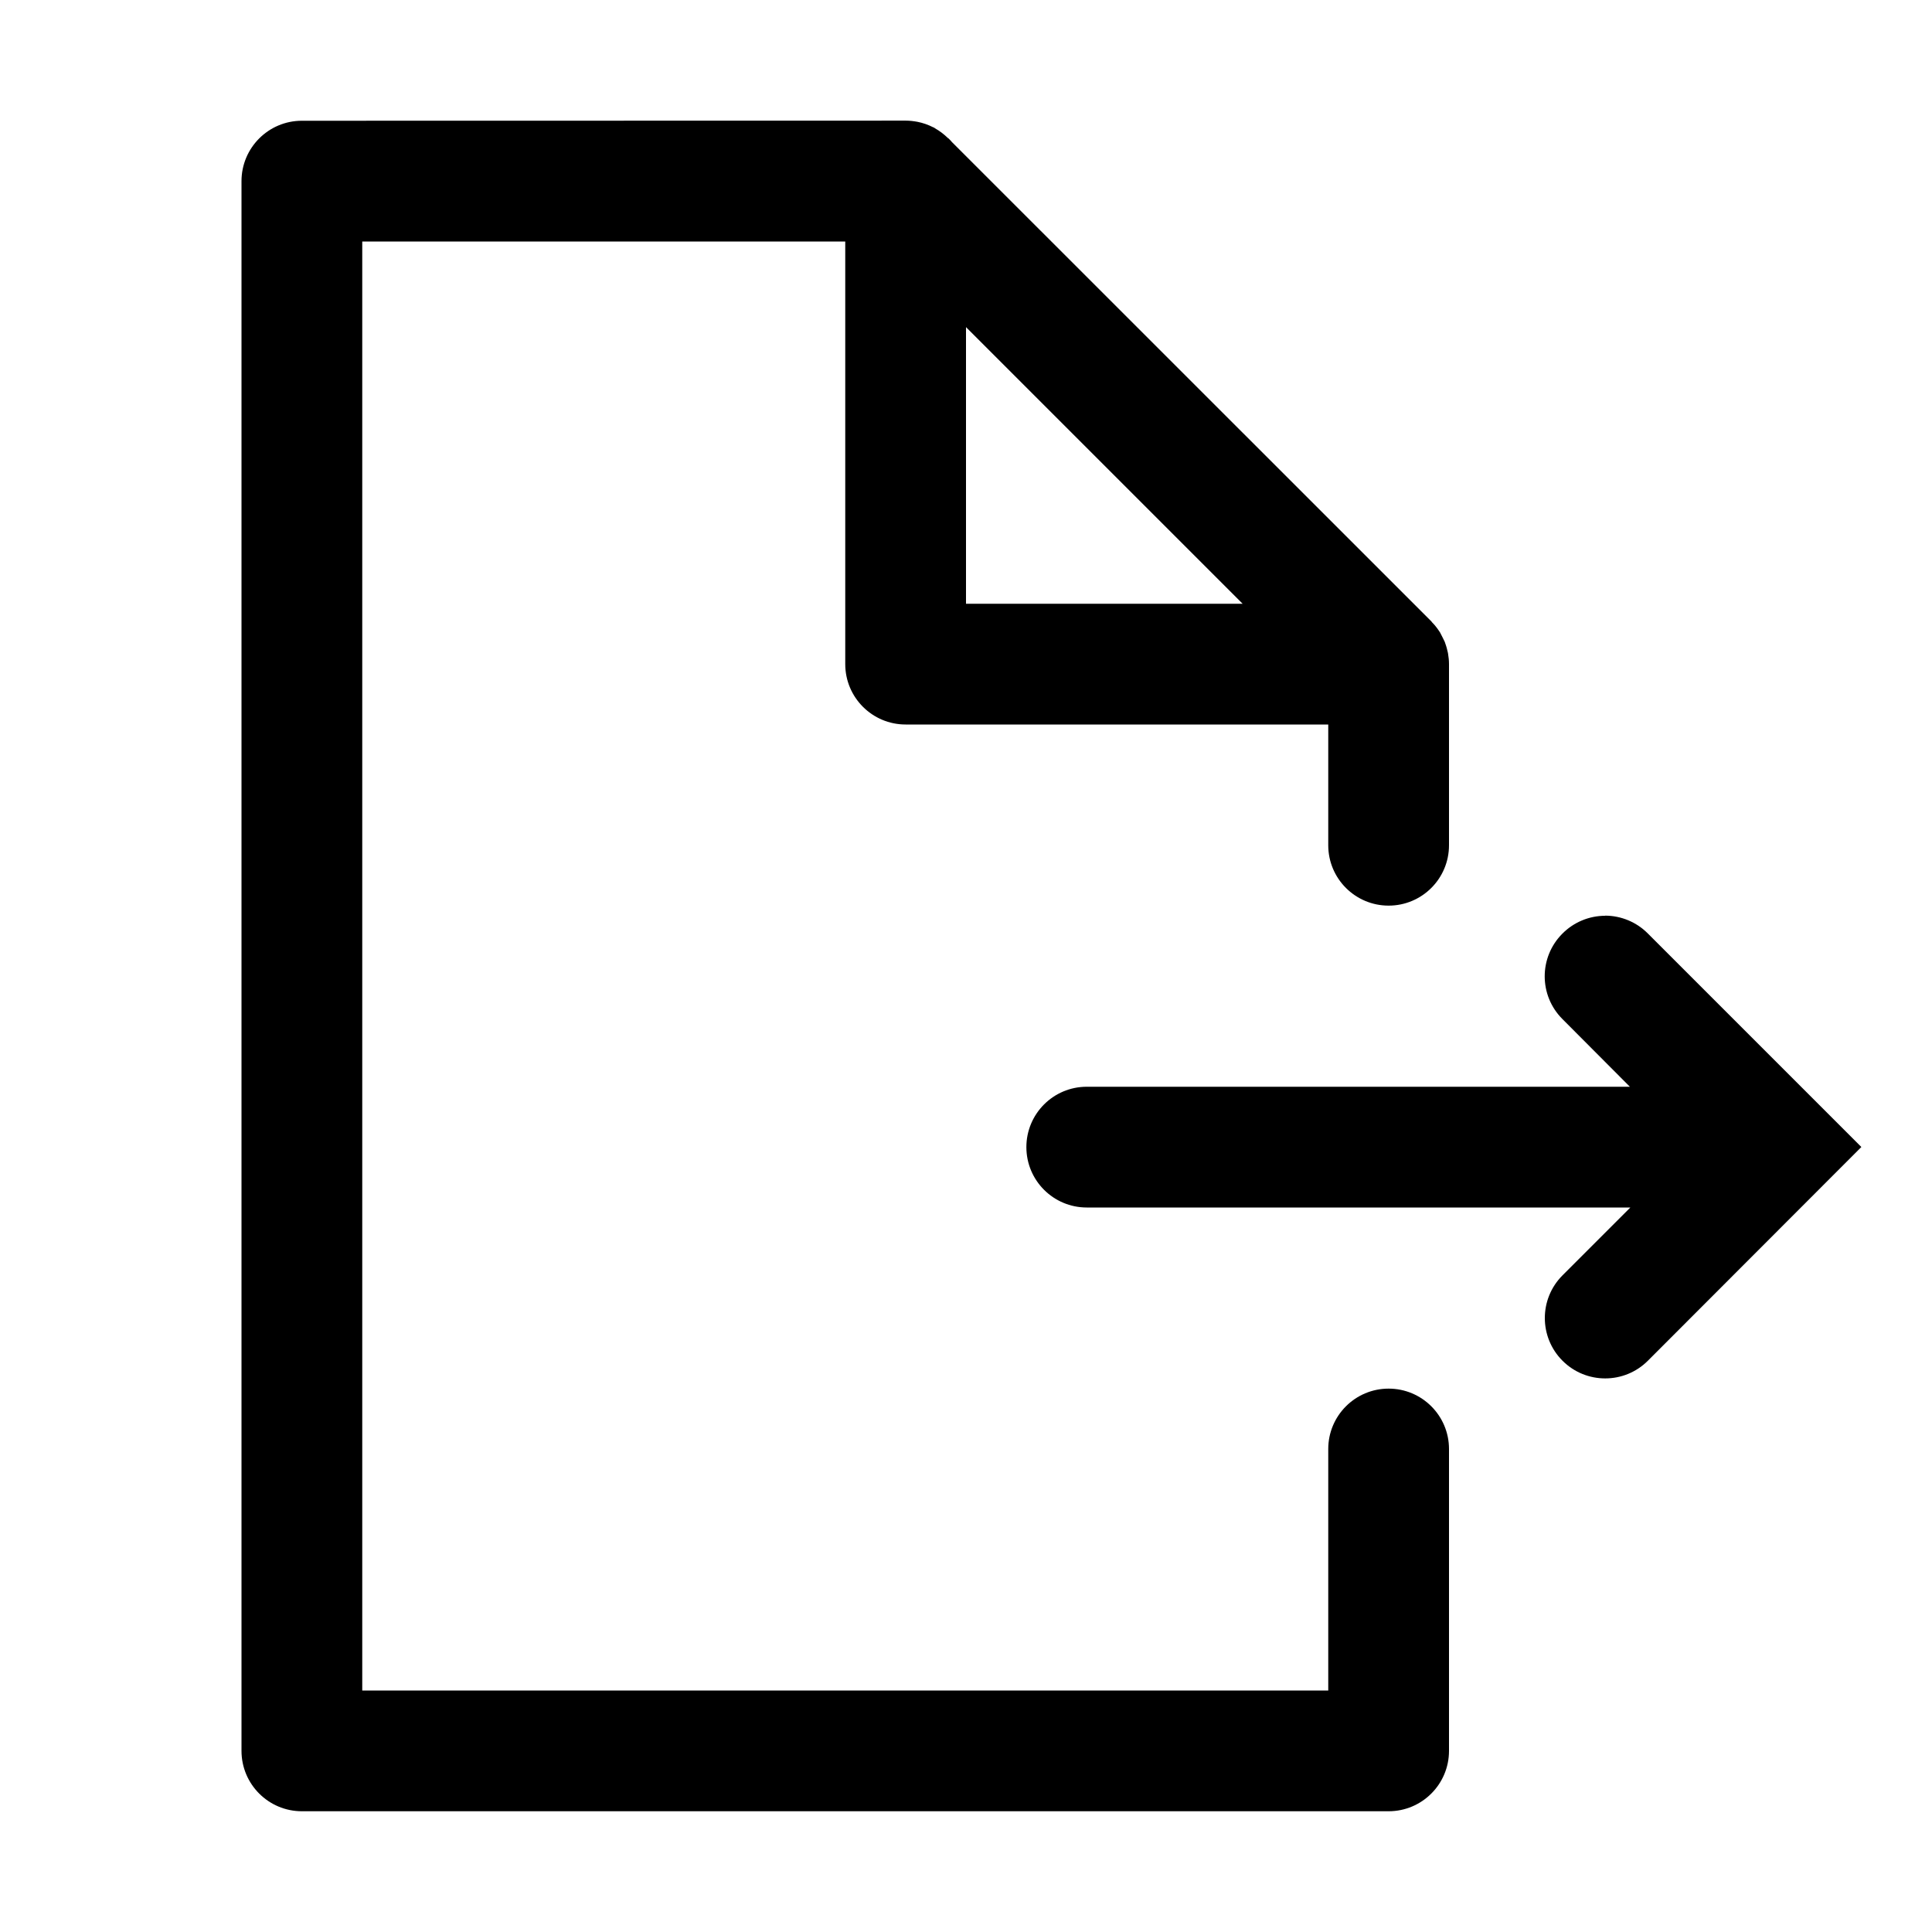
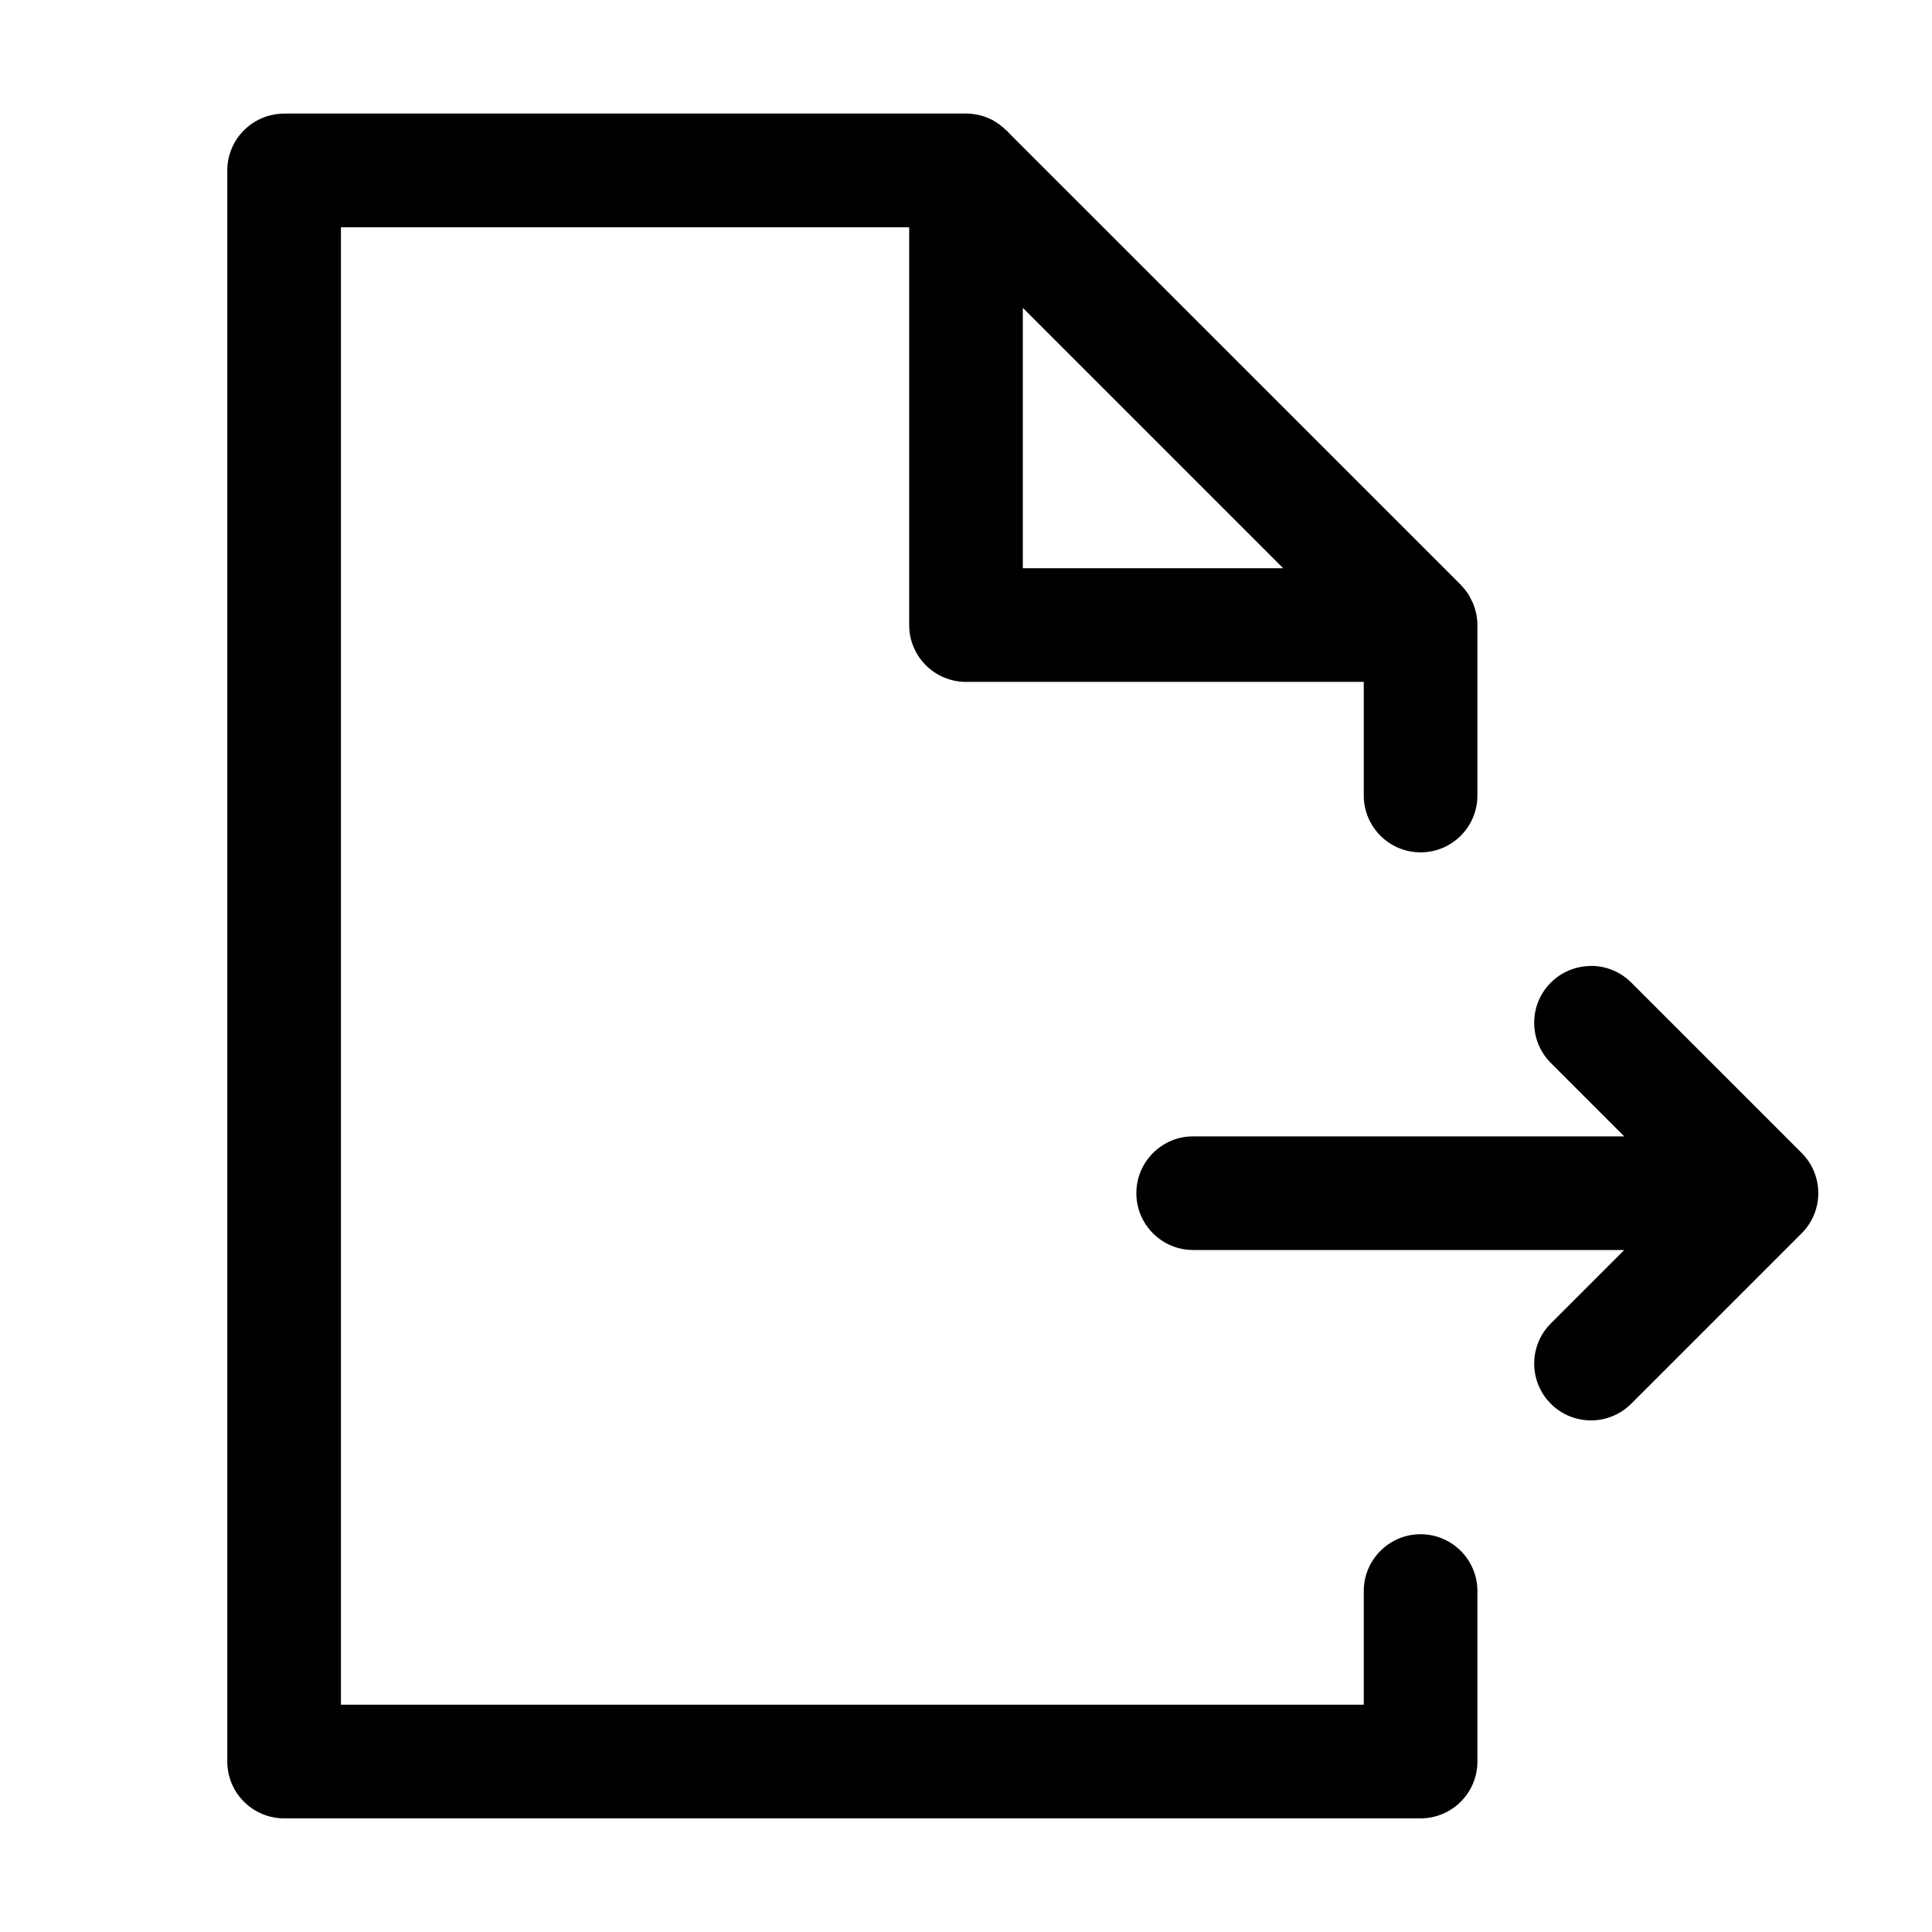
- <svg xmlns="http://www.w3.org/2000/svg" width="16" height="16" version="1.1" viewBox="0 0 16 16">
-   <path d="m2.5 1c-.276 3e-5-.5.224-.5.5v13c3e-5.276.224.5.5.5h9c.276-3e-5.5-.224.5-.5v-2.5a.5.5 0 00-.5-.5.5.5 0 00-.5.5v2h-8v-12h4v3.5c3e-5.276.224.5.5.5h3.5v1a.5.5 0 00.5.5.5.5 0 00.5-.5v-1a.5.5 0 000-.033v-.467c0-.029-.003-.059-.008-.088-.001-.003-.001-.007-.002-.01-.001-.005-.002-.01-.004-.016-.005-.024-.013-.047-.021-.07-.005-.011-.01-.022-.016-.033-.007-.015-.015-.03-.023-.045-.008-.013-.018-.026-.027-.039-.012-.016-.025-.031-.039-.045-.002-.003-.004-.005-.006-.008l-.031-.031-3.939-3.938c-.009-.011-.019-.021-.029-.031-.001-.001-.003-.001-.004-.002-.033-.032-.069-.06-.109-.082l-.004-.004c-.003-.001-.007-.003-.01-.004-.041-.021-.084-.036-.129-.045-.032-.006-.065-.01-.098-.01zm5.5 1.709 2.291 2.291h-2.291zm5.293 4.875a.5.5 0 00-.354.148.5.5 0 000 .707l.559.561h-4.498a.5.5 0 00-.5.5.5.5 0 00.5.5h4.502l-.562.562a.5.5 0 000 .707.5.5 0 00.707 0l1.768-1.77-1.768-1.768a.5.5 0 00-.354-.148z" />
+ <svg xmlns="http://www.w3.org/2000/svg" width="17" height="17" version="1.1" viewBox="0 0 17 17">
+   <path d="m2.5 1c-.276 3e-5-.5.224-.5.5v14c3e-5.276.224.5.5.5h10c.276-3e-5.5-.224.5-.5v-1.5c0-.276-.224-.5-.5-.5s-.5.224-.5.5v1h-9v-13h5v3.5c3e-5.276.224.5.5.5h3.5v1c0 .276.224.5.5.5s.5-.224.5-.5v-1c0-.011 0-.022 0-.033v-.467c0-.029-.003-.059-.008-.088-.001-.003-.001-.007-.002-.01-.001-.005-.002-.01-.004-.016-.005-.024-.013-.047-.021-.07-.005-.011-.01-.022-.016-.033-.007-.015-.015-.03-.023-.045-.008-.013-.018-.026-.027-.039-.012-.016-.025-.031-.039-.045-.002-.003-.004-.005-.006-.008l-.031-.031-3.939-3.938c-.009-.011-.019-.021-.029-.031-.001-.001-.003-.001-.004-.002-.033-.032-.069-.06-.109-.082l-.004-.004c-.003-.001-.007-.003-.01-.004-.041-.021-.084-.036-.129-.045-.032-.006-.065-.01-.098-.01h-6zm6.5 1.709 2.291 2.291h-2.291v-2.291zm5 5.791a.5.5 0 00-.354.146.5.5 0 000 .707l.646.646h-3.793c-.276 0-.5.224-.5.5s.224.5.5.5h3.793l-.646.646a.5.5 0 000 .707.5.5 0 00.707 0l1.5-1.5a.5.5 0 000-.707l-1.5-1.5a.5.5 0 00-.354-.146z" />
</svg>
